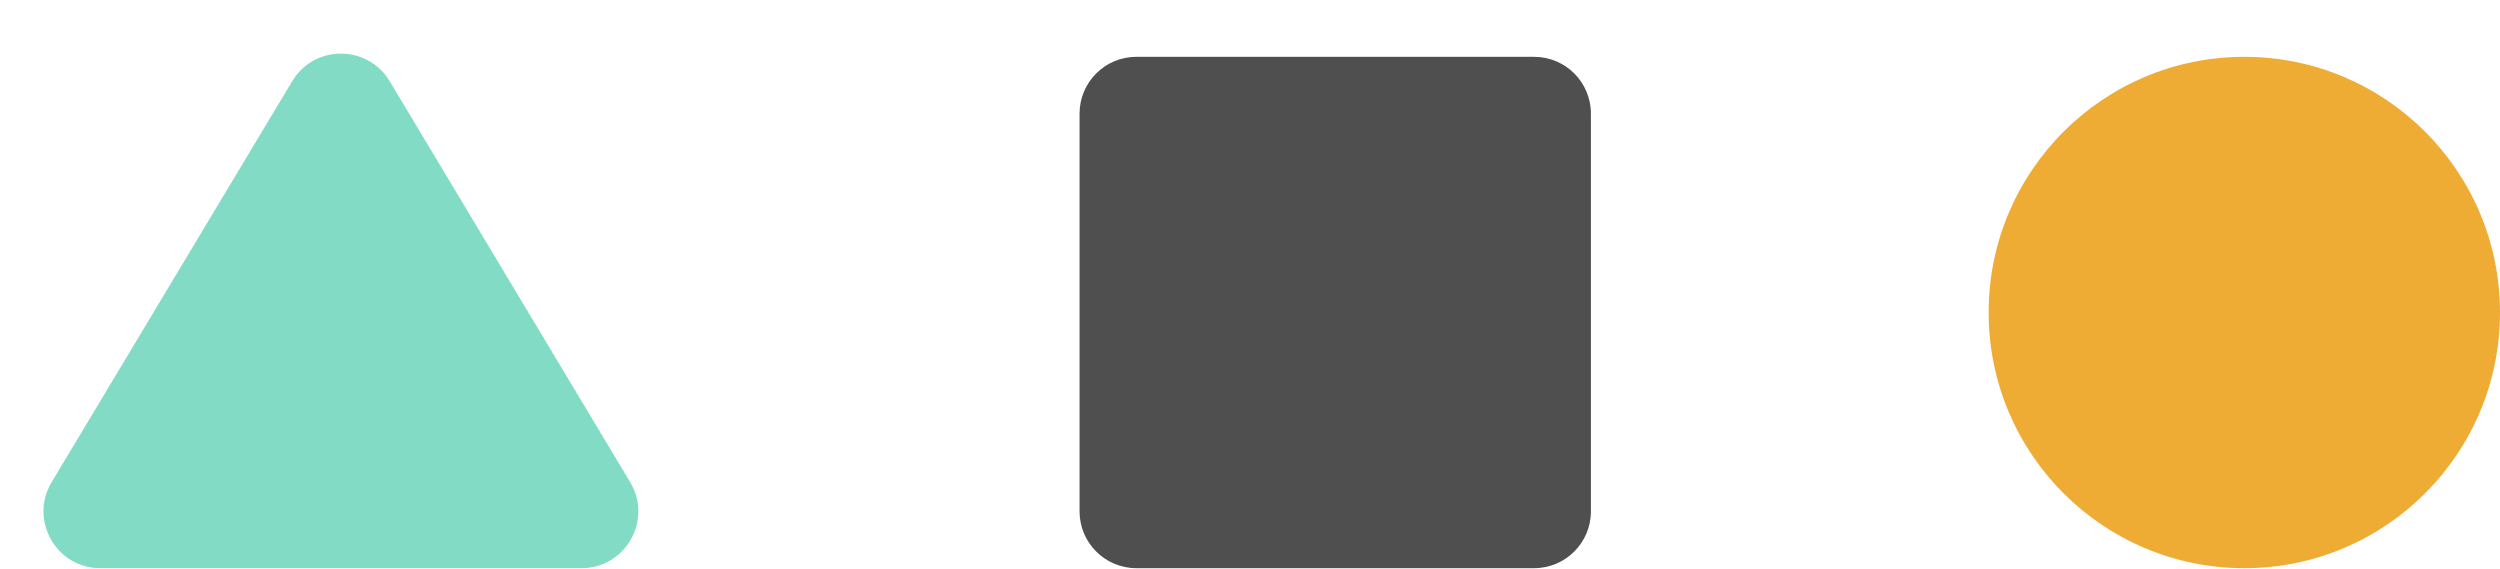
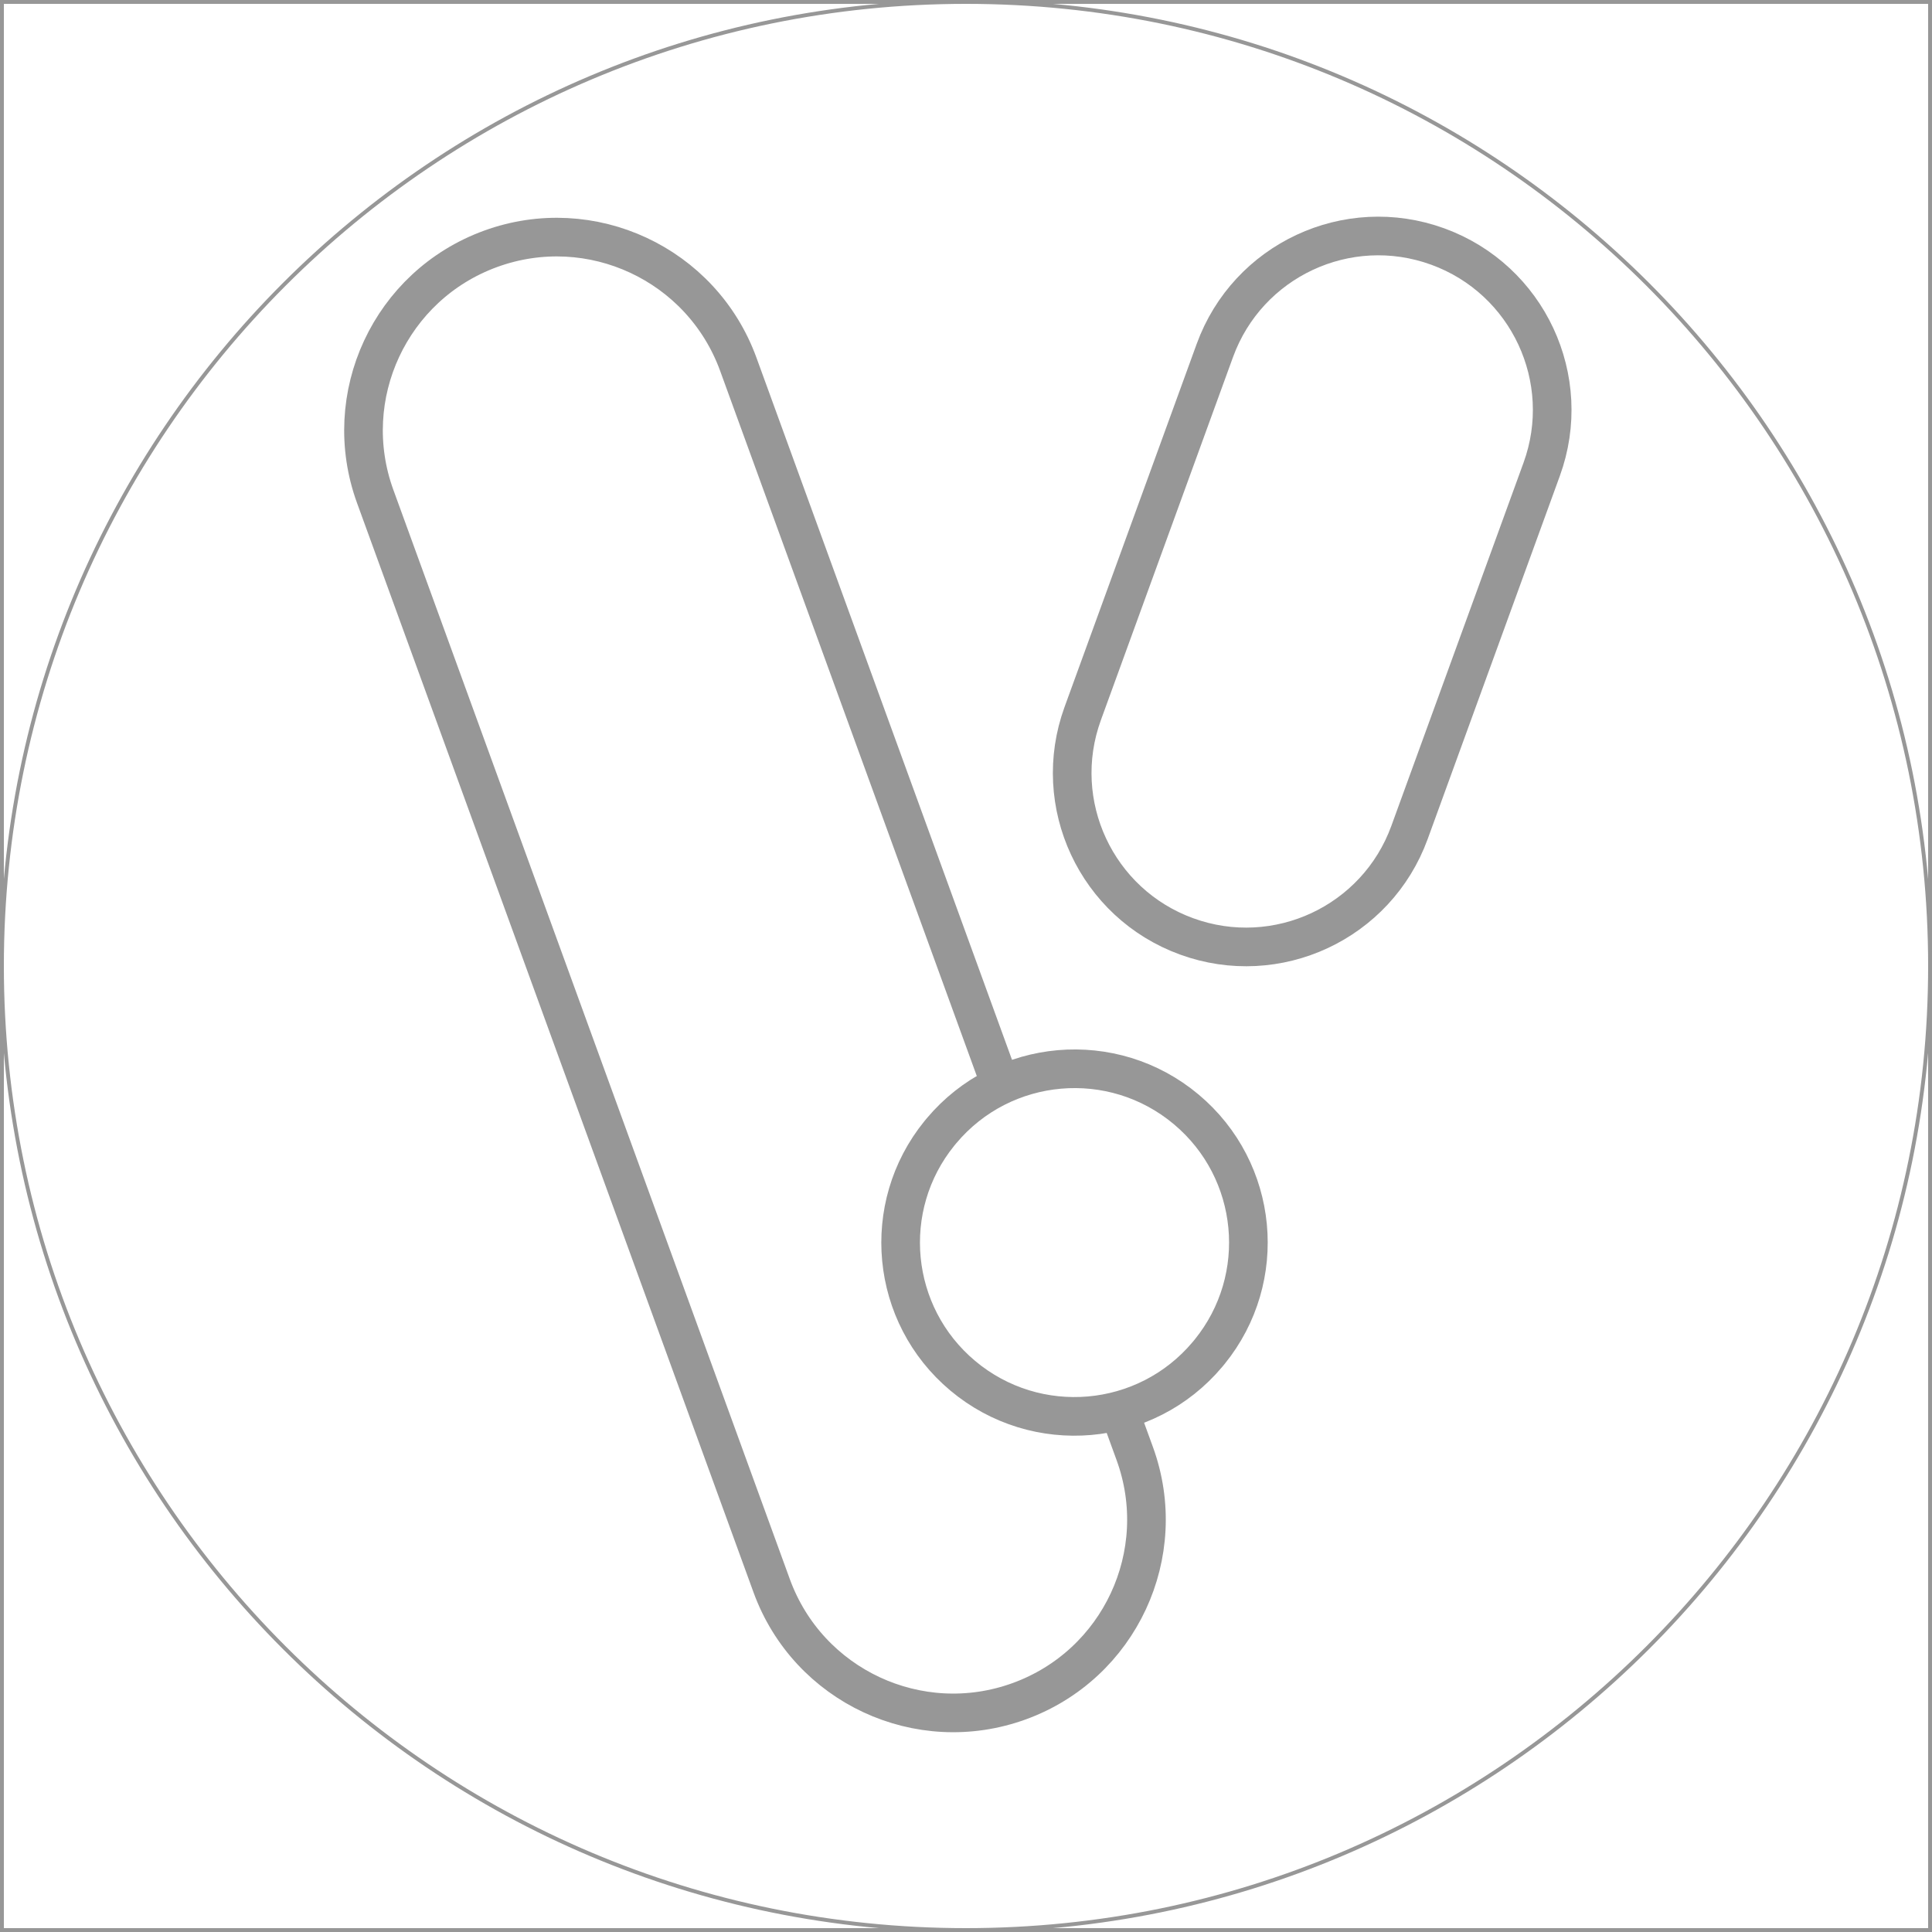
- <svg xmlns="http://www.w3.org/2000/svg" width="44" height="10" viewBox="0 0 44 10" fill="none">
-   <path d="M5.143 1.429C5.531 0.782 6.469 0.782 6.858 1.429L11.091 8.486C11.491 9.152 11.011 10 10.234 10H1.766C0.989 10 0.509 9.152 0.909 8.486L5.143 1.429Z" fill="#82DBC5" />
-   <rect x="19" y="1" width="9" height="9" rx="1" fill="#4F4F4F" />
-   <circle cx="39.5" cy="5.5" r="4.5" fill="#EFAC35" />
+ <svg xmlns="http://www.w3.org/2000/svg" width="500px" height="500px" viewBox="0 0 500 500" version="1.1">
+   <g id="vootaa" stroke="none" stroke-width="1" fill="none" fill-rule="evenodd">
+     <g id="logo" stroke="#979797">
+       <g id="bg-group">
+         <rect id="box" x="0.5" y="0.5" width="499" height="499" />
+         <circle id="cicle" cx="250" cy="250" r="249.5" />
+       </g>
+       <g id="logo-group" transform="translate(80, 42)" stroke-width="10">
+         <path d="M179.096,238.801 C189.527,233.94 201.813,233.056 213.482,237.301 C225.024,241.499 233.801,249.928 238.697,260.197 C243.597,270.477 244.61,282.6 240.614,294.17 L240.313,295.013 C236.065,306.665 227.493,315.495 217.069,320.353 C206.638,325.213 194.352,326.097 182.683,321.853 C171.141,317.655 162.364,309.226 157.468,298.956 C152.568,288.677 151.555,276.553 155.551,264.984 L155.851,264.141 C160.1,252.489 168.672,243.659 179.096,238.801 Z" id="circle" transform="translate(198.0824, 279.5768) rotate(20) translate(-198.0824, -279.5768)" />
+         <path d="M165.389,346.818 L165.389,360.331 C165.389,387.945 143.003,410.331 115.389,410.331 C87.774,410.331 65.389,387.945 65.389,360.331 L65.389,60.331 C65.389,32.717 87.774,10.331 115.389,10.331 C143.003,10.331 165.389,32.717 165.389,60.331 L165.389,256.99 L165.389,256.99" id="path" transform="translate(115.3887, 210.3312) rotate(-20) translate(-115.3887, -210.3312)" />
+         <rect id="box" transform="translate(259.5939, 111.0703) rotate(20) translate(-259.5939, -111.0703)" x="214.594" y="16.07" width="90" height="190" rx="45" />
+       </g>
+     </g>
+   </g>
</svg>
